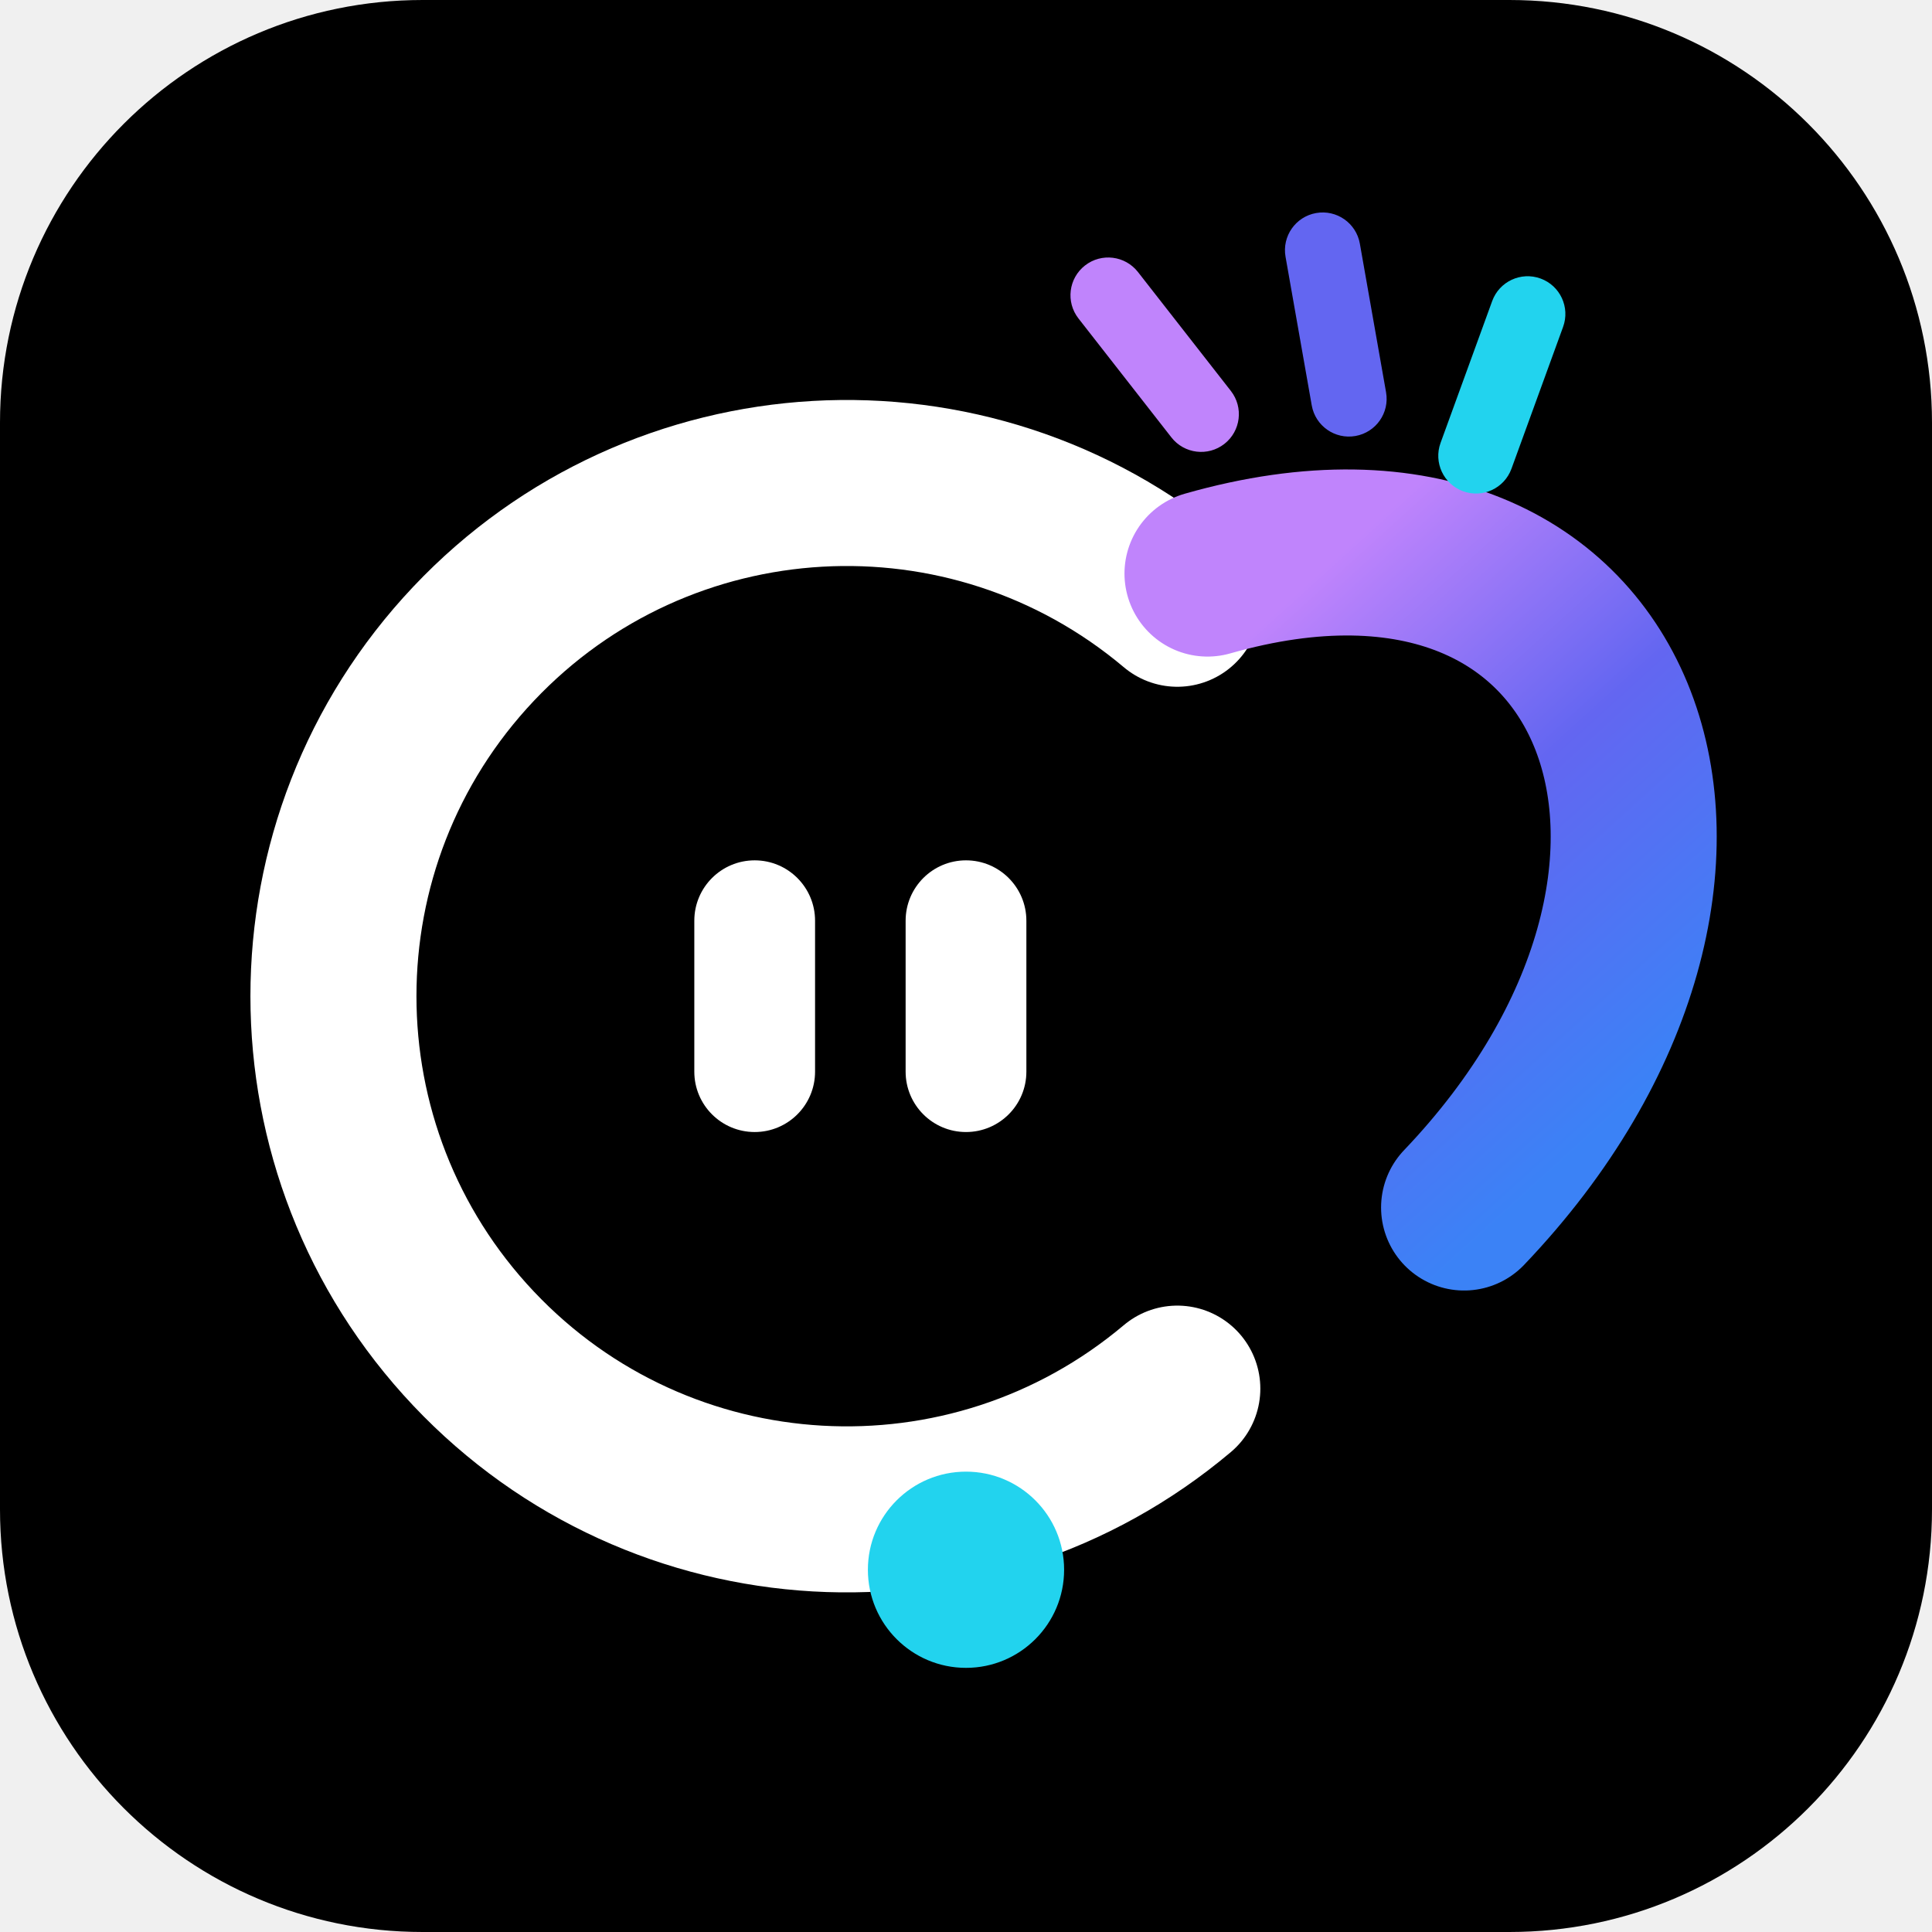
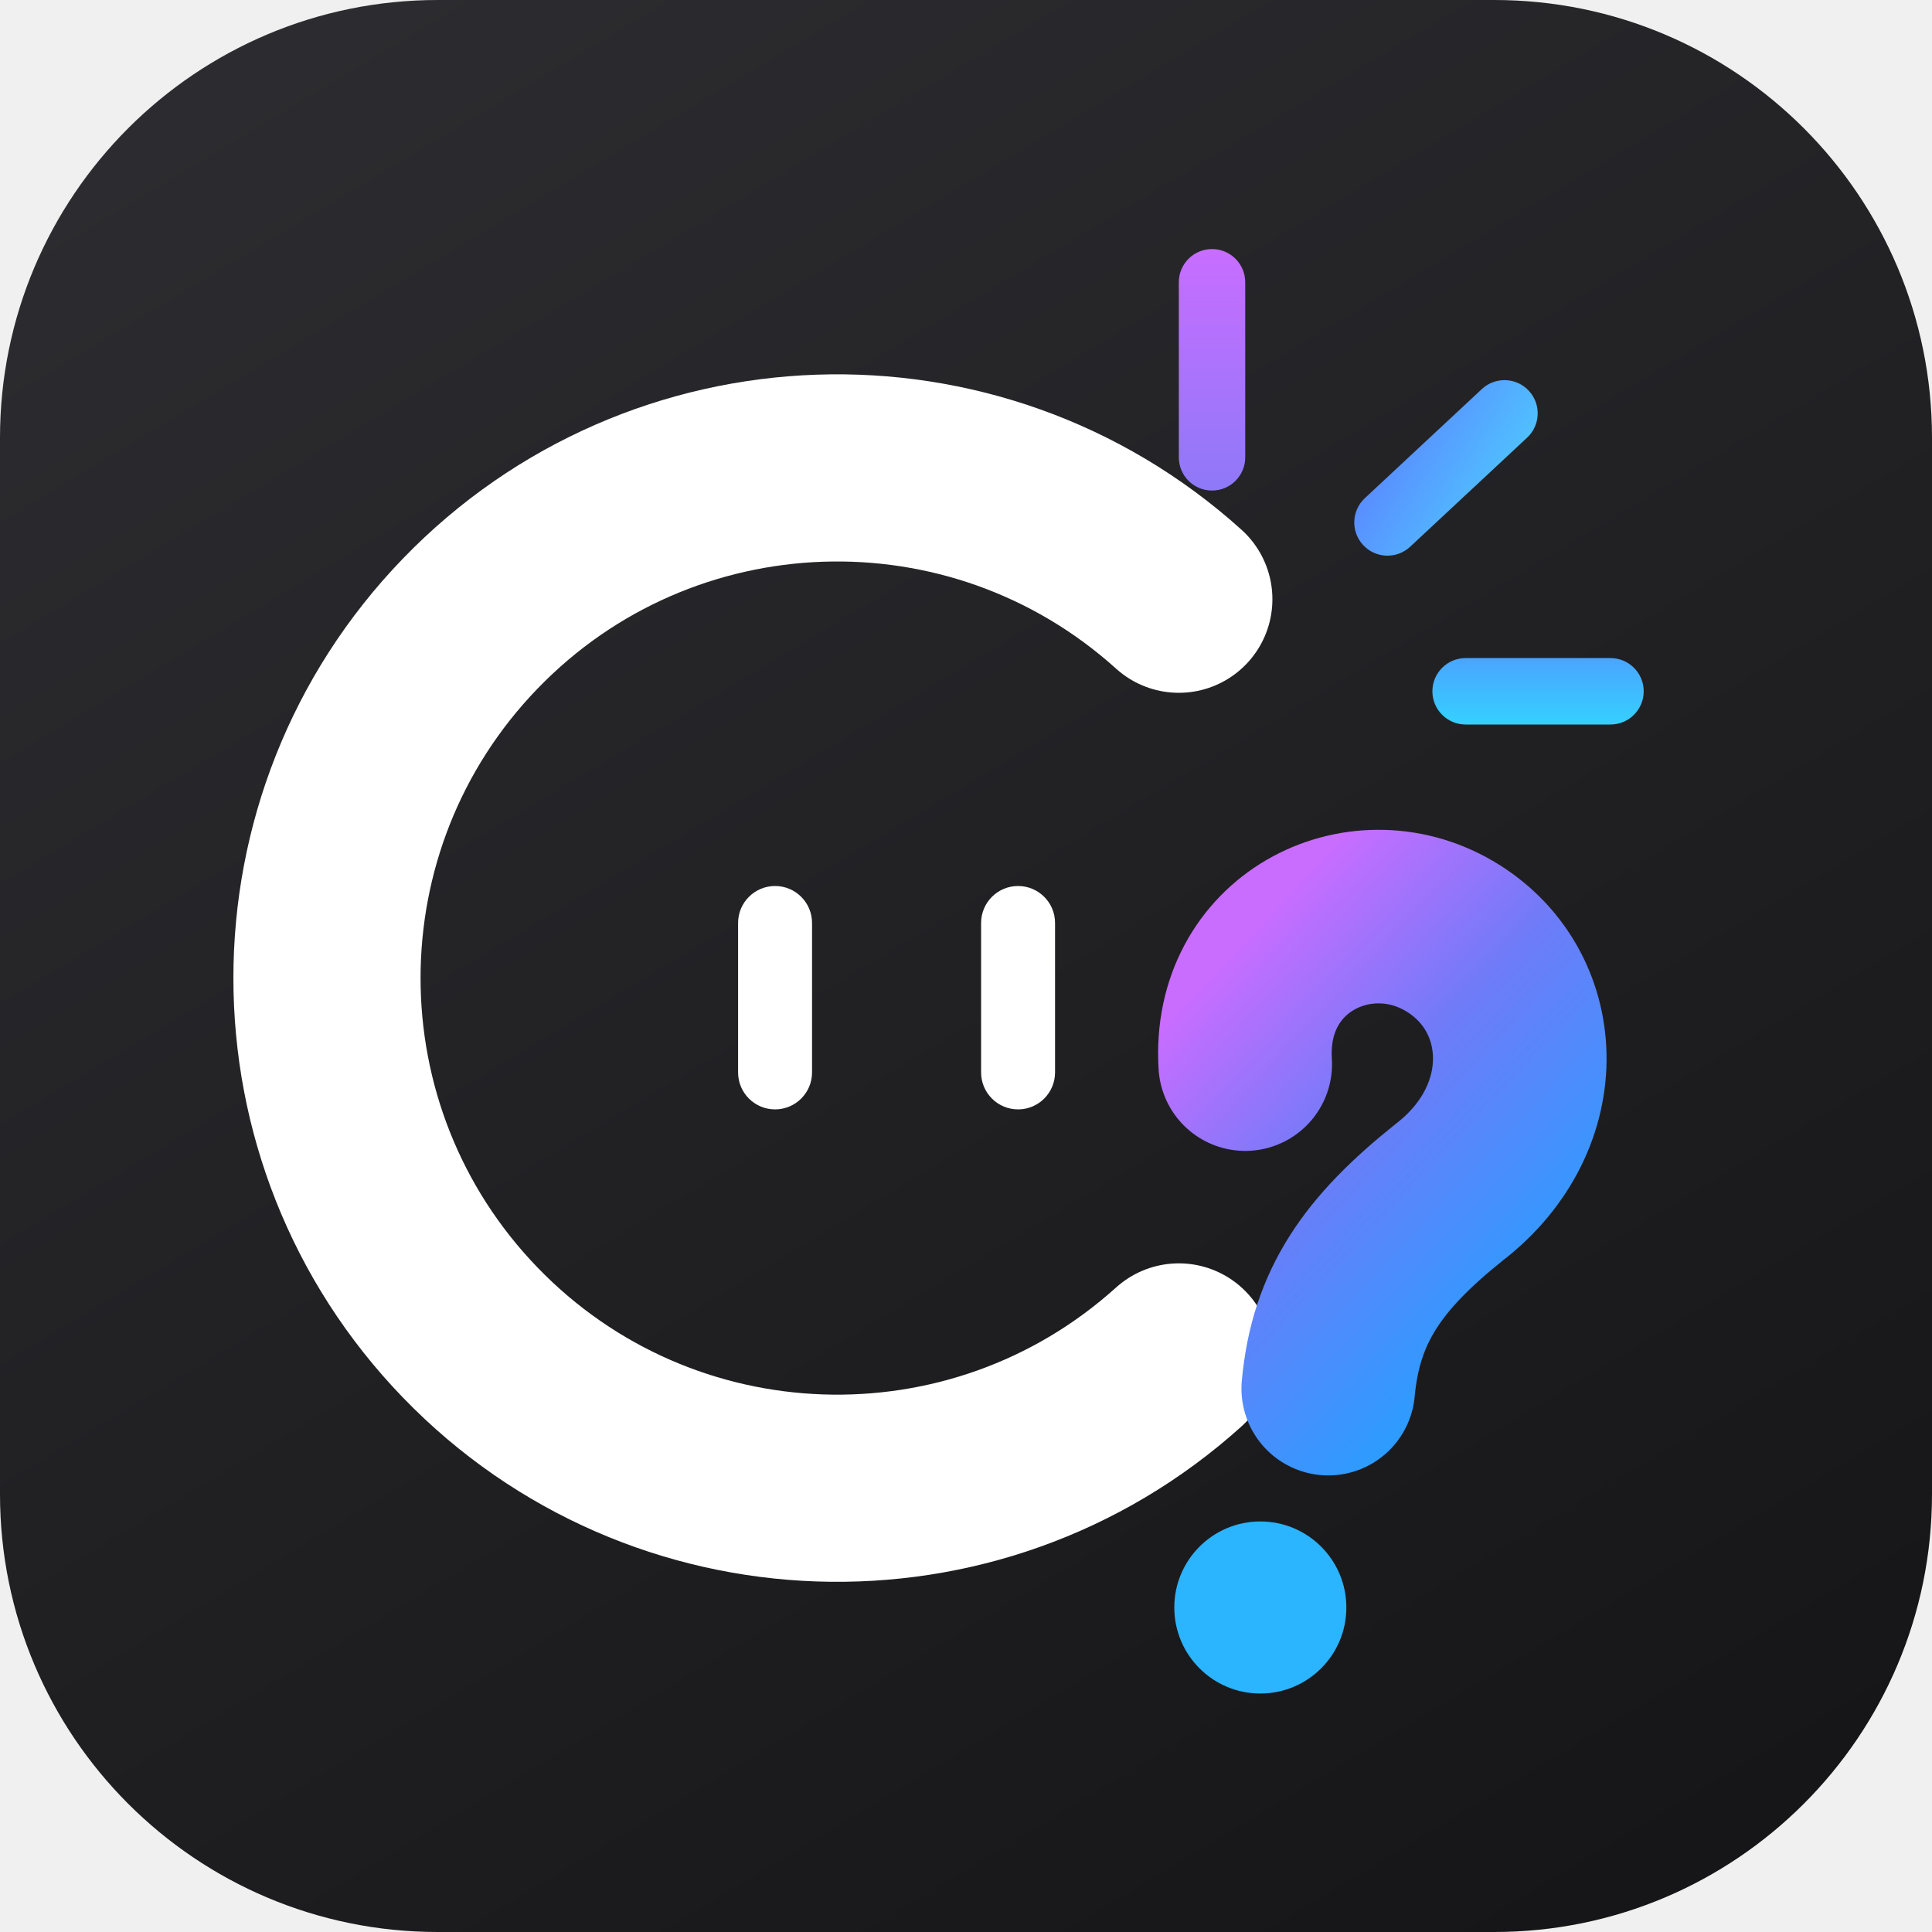
<svg xmlns="http://www.w3.org/2000/svg" viewBox="0 0 128 128" fill="none">
  <defs>
-     <linearGradient id="cz-hook" x1="18%" y1="8%" x2="72%" y2="100%">
-       <stop offset="0%" stop-color="#C084FC" />
-       <stop offset="48%" stop-color="#6366F1" />
-       <stop offset="100%" stop-color="#3B82F6" />
+     <linearGradient id="cz-tile" x1="20%" y1="0%" x2="80%" y2="100%">
+       <stop offset="0%" stop-color="#2C2C30" />
+       <stop offset="100%" stop-color="#161618" />
+     </linearGradient>
+     <linearGradient id="cz-hook" x1="8%" y1="0%" x2="70%" y2="100%">
+       <stop offset="0%" stop-color="#C86DFF" />
+       <stop offset="45%" stop-color="#6F7BF8" />
+       <stop offset="100%" stop-color="#2E9BFF" />
+     </linearGradient>
+     <linearGradient id="cz-s1" x1="0%" y1="0%" x2="0%" y2="100%">
+       <stop offset="0%" stop-color="#C86DFF" />
+       <stop offset="100%" stop-color="#8E79F8" />
+     </linearGradient>
+     <linearGradient id="cz-s2" x1="0%" y1="100%" x2="100%" y2="0%">
+       <stop offset="0%" stop-color="#5A8BFF" />
+       <stop offset="100%" stop-color="#4FC3FF" />
+     </linearGradient>
+     <linearGradient id="cz-s3" x1="0%" y1="0%" x2="100%" y2="0%">
+       <stop offset="0%" stop-color="#4AA5FF" />
+       <stop offset="100%" stop-color="#35D0FF" />
    </linearGradient>
  </defs>
-   <rect width="128" height="128" rx="28" fill="#000000" />
-   <path d="M78 40 A34 34 0 1 0 78 92" stroke="#FFFFFF" stroke-width="11" stroke-linecap="round" />
-   <rect x="46" y="57" width="8" height="18" rx="4" fill="#FFFFFF" />
-   <rect x="60" y="57" width="8" height="18" rx="4" fill="#FFFFFF" />
-   <path d="M80 38 C108 30 118 58 97 80" stroke="url(#cz-hook)" stroke-width="11" stroke-linecap="round" />
-   <circle cx="64" cy="104" r="6.5" fill="#22D3EE" />
-   <rect x="74" y="16" width="5" height="15" rx="2.5" fill="#C084FC" transform="rotate(-38 76.5 23.5)" />
-   <rect x="86" y="14" width="5" height="15" rx="2.5" fill="#6366F1" transform="rotate(-10 88.5 21.5)" />
-   <rect x="97" y="18" width="5" height="15" rx="2.5" fill="#22D3EE" transform="rotate(20 99.5 25.5)" />
+   <rect width="128" height="128" rx="29" fill="url(#cz-tile)" />
+   <path d="M78.1 39.7A33.8 33.8 0 1 0 78.1 89.9" stroke="#FFFFFF" stroke-width="12.4" stroke-linecap="round" />
+   <rect x="48.9" y="58.7" width="4.9" height="14.8" rx="2.45" fill="#FFFFFF" />
+   <rect x="65" y="58.7" width="4.9" height="14.8" rx="2.45" fill="#FFFFFF" />
+   <path d="M82.5 70.5C82 62.5 90 58.5 96 62c6 3.5 6.5 12 0 17-5 4-7.5 7.5-8 13" stroke="url(#cz-hook)" stroke-width="11.5" stroke-linecap="round" />
+   <circle cx="83.5" cy="106.5" r="5.7" fill="#2BB4FF" />
+   <rect x="78.1" y="16.5" width="4.4" height="16" rx="2.2" fill="url(#cz-s1)" />
+   <rect x="93.6" y="23.5" width="4.4" height="15" rx="2.2" fill="url(#cz-s2)" transform="rotate(47 95.8 31)" />
+   <rect x="99.7" y="38.8" width="4.4" height="14" rx="2.2" fill="url(#cz-s3)" transform="rotate(90 101.9 45.8)" />
</svg>
